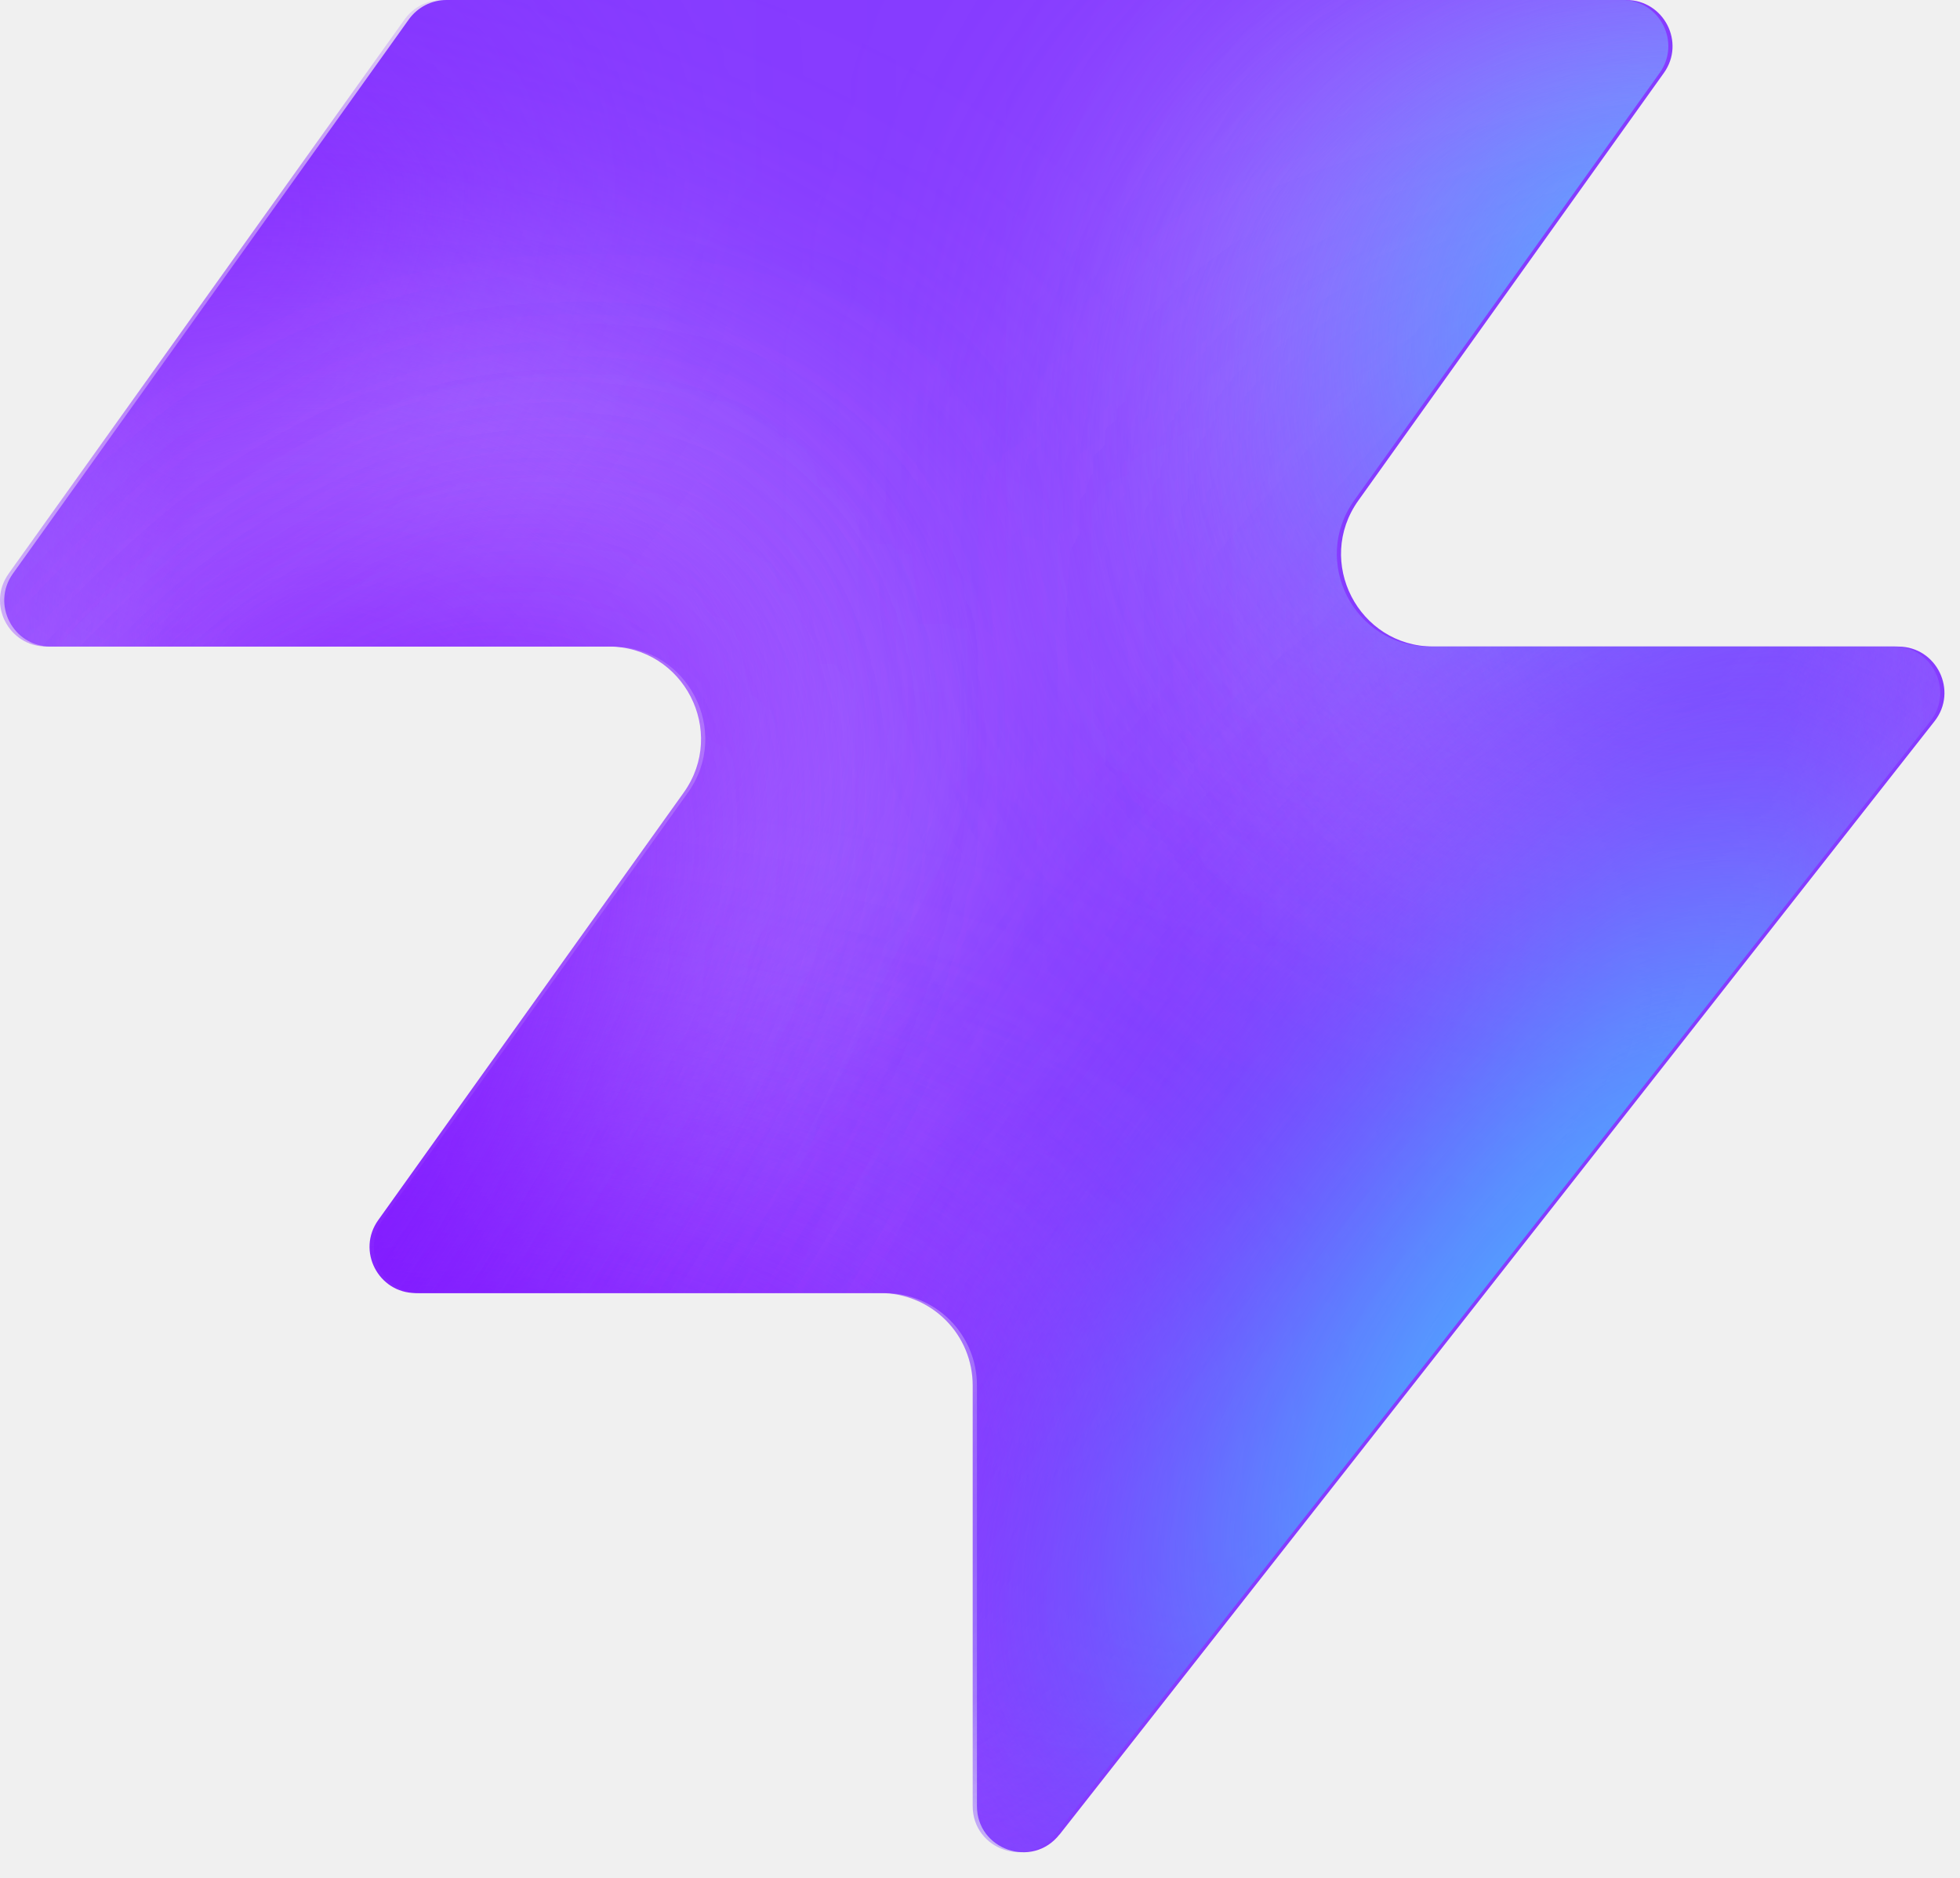
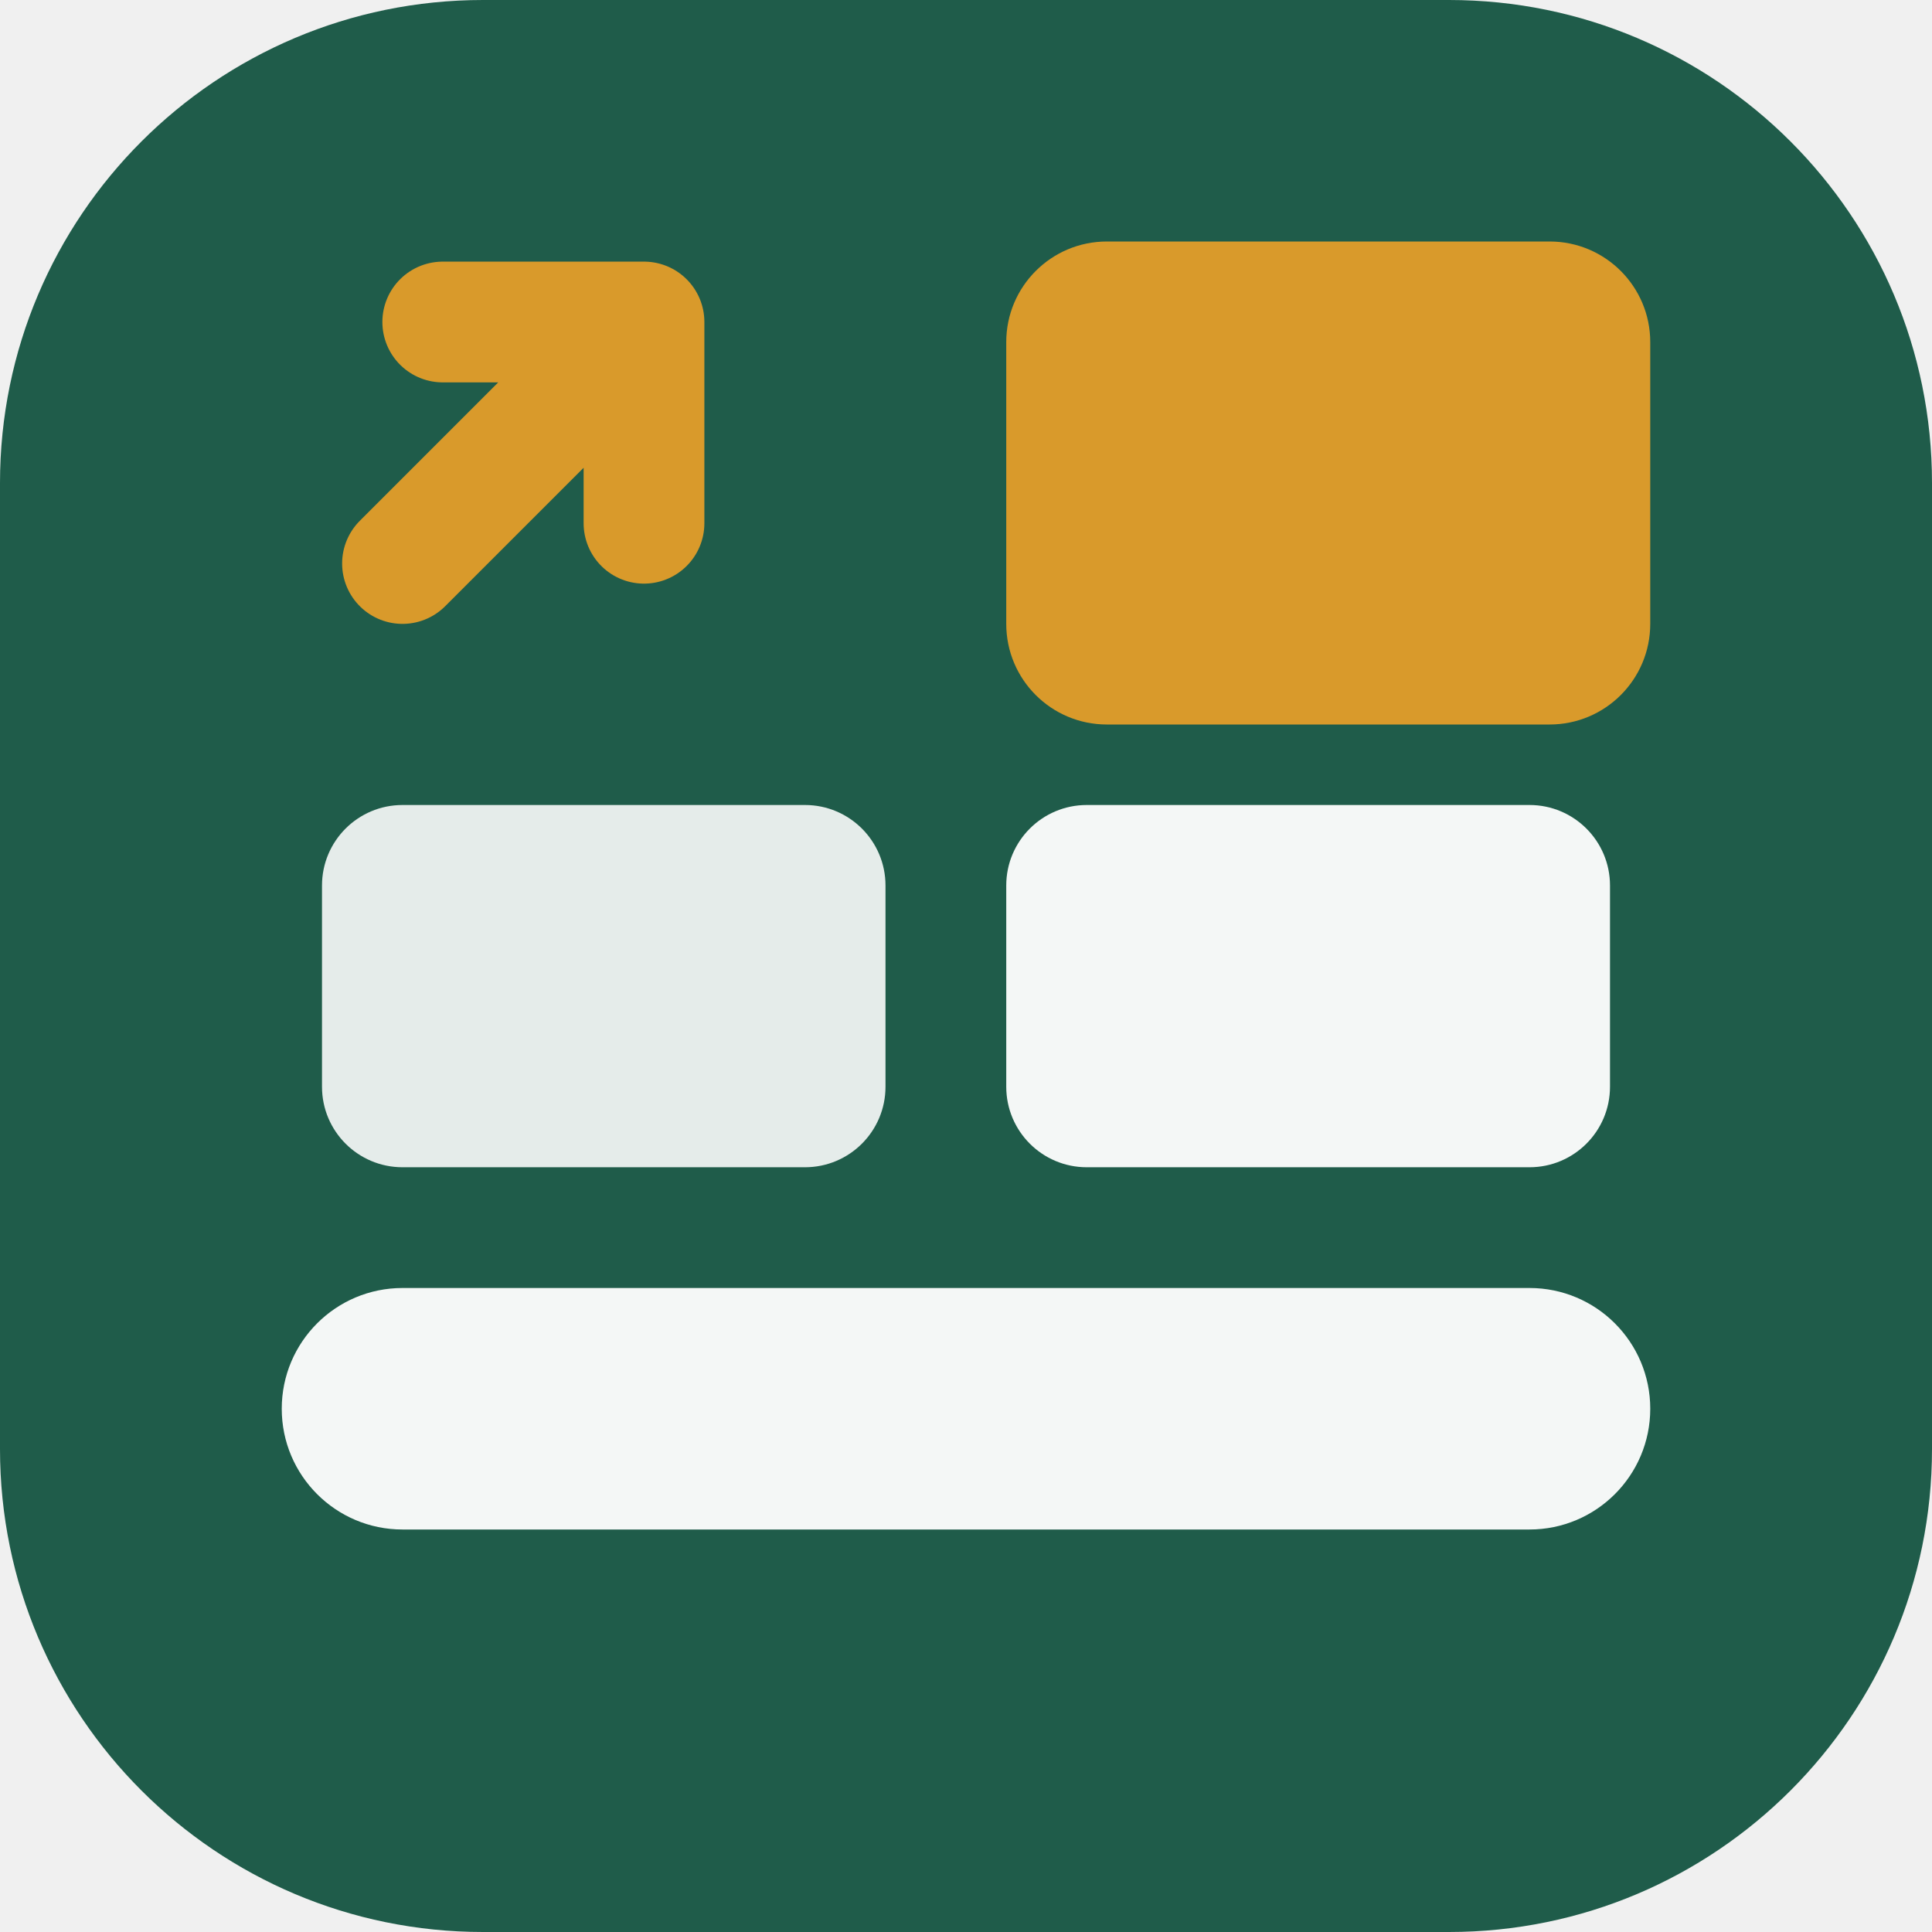
- <svg xmlns="http://www.w3.org/2000/svg" width="48" height="46" fill="none" viewBox="0 0 48 46">
-   <path fill="#863bff" d="M25.946 44.938c-.664.845-2.021.375-2.021-.698V33.937a2.26 2.26 0 0 0-2.262-2.262H10.287c-.92 0-1.456-1.04-.92-1.788l7.48-10.471c1.07-1.497 0-3.578-1.842-3.578H1.237c-.92 0-1.456-1.04-.92-1.788L10.013.474c.214-.297.556-.474.92-.474h28.894c.92 0 1.456 1.04.92 1.788l-7.48 10.471c-1.07 1.498 0 3.579 1.842 3.579h11.377c.943 0 1.473 1.088.89 1.83L25.947 44.94z" style="fill:#863bff;fill:color(display-p3 .525 .23 1);fill-opacity:1" />
-   <mask id="a" width="48" height="46" x="0" y="0" maskUnits="userSpaceOnUse" style="mask-type:alpha">
-     <path fill="#000" d="M25.842 44.938c-.664.844-2.021.375-2.021-.698V33.937a2.26 2.26 0 0 0-2.262-2.262H10.183c-.92 0-1.456-1.04-.92-1.788l7.48-10.471c1.07-1.498 0-3.579-1.842-3.579H1.133c-.92 0-1.456-1.04-.92-1.787L9.91.473c.214-.297.556-.474.92-.474h28.894c.92 0 1.456 1.04.92 1.788l-7.48 10.471c-1.07 1.498 0 3.578 1.842 3.578h11.377c.943 0 1.473 1.088.89 1.832L25.843 44.94z" style="fill:#000;fill-opacity:1" />
-   </mask>
-   <g mask="url(#a)">
-     <g filter="url(#b)">
-       <ellipse cx="5.508" cy="14.704" fill="#ede6ff" rx="5.508" ry="14.704" style="fill:#ede6ff;fill:color(display-p3 .927 .903 1);fill-opacity:1" transform="matrix(.00324 1 1 -.00324 -4.47 31.516)" />
-     </g>
-     <g filter="url(#c)">
-       <ellipse cx="10.399" cy="29.851" fill="#ede6ff" rx="10.399" ry="29.851" style="fill:#ede6ff;fill:color(display-p3 .927 .903 1);fill-opacity:1" transform="matrix(.00324 1 1 -.00324 -39.328 7.883)" />
-     </g>
-     <g filter="url(#d)">
-       <ellipse cx="5.508" cy="30.487" fill="#7e14ff" rx="5.508" ry="30.487" style="fill:#7e14ff;fill:color(display-p3 .492 .077 1);fill-opacity:1" transform="rotate(89.814 -25.913 -14.639)scale(1 -1)" />
-     </g>
-     <g filter="url(#e)">
-       <ellipse cx="5.508" cy="30.599" fill="#7e14ff" rx="5.508" ry="30.599" style="fill:#7e14ff;fill:color(display-p3 .492 .077 1);fill-opacity:1" transform="rotate(89.814 -32.644 -3.334)scale(1 -1)" />
-     </g>
-     <g filter="url(#f)">
-       <ellipse cx="5.508" cy="30.599" fill="#7e14ff" rx="5.508" ry="30.599" style="fill:#7e14ff;fill:color(display-p3 .492 .077 1);fill-opacity:1" transform="matrix(.00324 1 1 -.00324 -34.34 30.47)" />
-     </g>
-     <g filter="url(#g)">
-       <ellipse cx="14.072" cy="22.078" fill="#ede6ff" rx="14.072" ry="22.078" style="fill:#ede6ff;fill:color(display-p3 .927 .903 1);fill-opacity:1" transform="rotate(93.35 24.506 48.493)scale(-1 1)" />
-     </g>
-     <g filter="url(#h)">
-       <ellipse cx="3.47" cy="21.501" fill="#7e14ff" rx="3.47" ry="21.501" style="fill:#7e14ff;fill:color(display-p3 .492 .077 1);fill-opacity:1" transform="rotate(89.009 28.708 47.59)scale(-1 1)" />
-     </g>
-     <g filter="url(#i)">
-       <ellipse cx="3.47" cy="21.501" fill="#7e14ff" rx="3.47" ry="21.501" style="fill:#7e14ff;fill:color(display-p3 .492 .077 1);fill-opacity:1" transform="rotate(89.009 28.708 47.59)scale(-1 1)" />
-     </g>
-     <g filter="url(#j)">
-       <ellipse cx=".387" cy="8.972" fill="#7e14ff" rx="4.407" ry="29.108" style="fill:#7e14ff;fill:color(display-p3 .492 .077 1);fill-opacity:1" transform="rotate(39.51 .387 8.972)" />
-     </g>
-     <g filter="url(#k)">
-       <ellipse cx="47.523" cy="-6.092" fill="#7e14ff" rx="4.407" ry="29.108" style="fill:#7e14ff;fill:color(display-p3 .492 .077 1);fill-opacity:1" transform="rotate(37.892 47.523 -6.092)" />
-     </g>
-     <g filter="url(#l)">
-       <ellipse cx="41.412" cy="6.333" fill="#47bfff" rx="5.971" ry="9.665" style="fill:#47bfff;fill:color(display-p3 .28 .748 1);fill-opacity:1" transform="rotate(37.892 41.412 6.333)" />
-     </g>
-     <g filter="url(#m)">
-       <ellipse cx="-1.879" cy="38.332" fill="#7e14ff" rx="4.407" ry="29.108" style="fill:#7e14ff;fill:color(display-p3 .492 .077 1);fill-opacity:1" transform="rotate(37.892 -1.88 38.332)" />
-     </g>
-     <g filter="url(#n)">
-       <ellipse cx="-1.879" cy="38.332" fill="#7e14ff" rx="4.407" ry="29.108" style="fill:#7e14ff;fill:color(display-p3 .492 .077 1);fill-opacity:1" transform="rotate(37.892 -1.88 38.332)" />
-     </g>
-     <g filter="url(#o)">
-       <ellipse cx="35.651" cy="29.907" fill="#7e14ff" rx="4.407" ry="29.108" style="fill:#7e14ff;fill:color(display-p3 .492 .077 1);fill-opacity:1" transform="rotate(37.892 35.651 29.907)" />
-     </g>
-     <g filter="url(#p)">
-       <ellipse cx="38.418" cy="32.4" fill="#47bfff" rx="5.971" ry="15.297" style="fill:#47bfff;fill:color(display-p3 .28 .748 1);fill-opacity:1" transform="rotate(37.892 38.418 32.4)" />
-     </g>
-   </g>
-   <defs>
-     <filter id="b" width="60.045" height="41.654" x="-19.77" y="16.149" color-interpolation-filters="sRGB" filterUnits="userSpaceOnUse">
-       <feFlood flood-opacity="0" result="BackgroundImageFix" />
-       <feBlend in="SourceGraphic" in2="BackgroundImageFix" result="shape" />
-       <feGaussianBlur result="effect1_foregroundBlur_2002_17158" stdDeviation="7.659" />
-     </filter>
-     <filter id="c" width="90.34" height="51.437" x="-54.613" y="-7.533" color-interpolation-filters="sRGB" filterUnits="userSpaceOnUse">
-       <feFlood flood-opacity="0" result="BackgroundImageFix" />
-       <feBlend in="SourceGraphic" in2="BackgroundImageFix" result="shape" />
-       <feGaussianBlur result="effect1_foregroundBlur_2002_17158" stdDeviation="7.659" />
-     </filter>
-     <filter id="d" width="79.355" height="29.4" x="-49.64" y="2.03" color-interpolation-filters="sRGB" filterUnits="userSpaceOnUse">
-       <feFlood flood-opacity="0" result="BackgroundImageFix" />
-       <feBlend in="SourceGraphic" in2="BackgroundImageFix" result="shape" />
-       <feGaussianBlur result="effect1_foregroundBlur_2002_17158" stdDeviation="4.596" />
-     </filter>
-     <filter id="e" width="79.579" height="29.4" x="-45.045" y="20.029" color-interpolation-filters="sRGB" filterUnits="userSpaceOnUse">
-       <feFlood flood-opacity="0" result="BackgroundImageFix" />
-       <feBlend in="SourceGraphic" in2="BackgroundImageFix" result="shape" />
-       <feGaussianBlur result="effect1_foregroundBlur_2002_17158" stdDeviation="4.596" />
-     </filter>
-     <filter id="f" width="79.579" height="29.4" x="-43.513" y="21.178" color-interpolation-filters="sRGB" filterUnits="userSpaceOnUse">
-       <feFlood flood-opacity="0" result="BackgroundImageFix" />
-       <feBlend in="SourceGraphic" in2="BackgroundImageFix" result="shape" />
-       <feGaussianBlur result="effect1_foregroundBlur_2002_17158" stdDeviation="4.596" />
-     </filter>
-     <filter id="g" width="74.749" height="58.852" x="15.756" y="-17.901" color-interpolation-filters="sRGB" filterUnits="userSpaceOnUse">
-       <feFlood flood-opacity="0" result="BackgroundImageFix" />
-       <feBlend in="SourceGraphic" in2="BackgroundImageFix" result="shape" />
-       <feGaussianBlur result="effect1_foregroundBlur_2002_17158" stdDeviation="7.659" />
-     </filter>
-     <filter id="h" width="61.377" height="25.362" x="23.548" y="2.284" color-interpolation-filters="sRGB" filterUnits="userSpaceOnUse">
-       <feFlood flood-opacity="0" result="BackgroundImageFix" />
-       <feBlend in="SourceGraphic" in2="BackgroundImageFix" result="shape" />
-       <feGaussianBlur result="effect1_foregroundBlur_2002_17158" stdDeviation="4.596" />
-     </filter>
-     <filter id="i" width="61.377" height="25.362" x="23.548" y="2.284" color-interpolation-filters="sRGB" filterUnits="userSpaceOnUse">
-       <feFlood flood-opacity="0" result="BackgroundImageFix" />
-       <feBlend in="SourceGraphic" in2="BackgroundImageFix" result="shape" />
-       <feGaussianBlur result="effect1_foregroundBlur_2002_17158" stdDeviation="4.596" />
-     </filter>
-     <filter id="j" width="56.045" height="63.649" x="-27.636" y="-22.853" color-interpolation-filters="sRGB" filterUnits="userSpaceOnUse">
-       <feFlood flood-opacity="0" result="BackgroundImageFix" />
-       <feBlend in="SourceGraphic" in2="BackgroundImageFix" result="shape" />
-       <feGaussianBlur result="effect1_foregroundBlur_2002_17158" stdDeviation="4.596" />
-     </filter>
-     <filter id="k" width="54.814" height="64.646" x="20.116" y="-38.415" color-interpolation-filters="sRGB" filterUnits="userSpaceOnUse">
-       <feFlood flood-opacity="0" result="BackgroundImageFix" />
-       <feBlend in="SourceGraphic" in2="BackgroundImageFix" result="shape" />
-       <feGaussianBlur result="effect1_foregroundBlur_2002_17158" stdDeviation="4.596" />
-     </filter>
-     <filter id="l" width="33.541" height="35.313" x="24.641" y="-11.323" color-interpolation-filters="sRGB" filterUnits="userSpaceOnUse">
-       <feFlood flood-opacity="0" result="BackgroundImageFix" />
-       <feBlend in="SourceGraphic" in2="BackgroundImageFix" result="shape" />
-       <feGaussianBlur result="effect1_foregroundBlur_2002_17158" stdDeviation="4.596" />
-     </filter>
-     <filter id="m" width="54.814" height="64.646" x="-29.286" y="6.009" color-interpolation-filters="sRGB" filterUnits="userSpaceOnUse">
-       <feFlood flood-opacity="0" result="BackgroundImageFix" />
-       <feBlend in="SourceGraphic" in2="BackgroundImageFix" result="shape" />
-       <feGaussianBlur result="effect1_foregroundBlur_2002_17158" stdDeviation="4.596" />
-     </filter>
-     <filter id="n" width="54.814" height="64.646" x="-29.286" y="6.009" color-interpolation-filters="sRGB" filterUnits="userSpaceOnUse">
-       <feFlood flood-opacity="0" result="BackgroundImageFix" />
-       <feBlend in="SourceGraphic" in2="BackgroundImageFix" result="shape" />
-       <feGaussianBlur result="effect1_foregroundBlur_2002_17158" stdDeviation="4.596" />
-     </filter>
-     <filter id="o" width="54.814" height="64.646" x="8.244" y="-2.416" color-interpolation-filters="sRGB" filterUnits="userSpaceOnUse">
-       <feFlood flood-opacity="0" result="BackgroundImageFix" />
-       <feBlend in="SourceGraphic" in2="BackgroundImageFix" result="shape" />
-       <feGaussianBlur result="effect1_foregroundBlur_2002_17158" stdDeviation="4.596" />
-     </filter>
-     <filter id="p" width="39.409" height="43.623" x="18.713" y="10.588" color-interpolation-filters="sRGB" filterUnits="userSpaceOnUse">
-       <feFlood flood-opacity="0" result="BackgroundImageFix" />
-       <feBlend in="SourceGraphic" in2="BackgroundImageFix" result="shape" />
-       <feGaussianBlur result="effect1_foregroundBlur_2002_17158" stdDeviation="4.596" />
-     </filter>
-   </defs>
+ <svg xmlns="http://www.w3.org/2000/svg" width="48" height="48" viewBox="0 0 48 48" fill="none">
+   <rect width="48" height="48" rx="12" fill="#1F5C4A" />
+   <path d="M7 35C7 33.343 8.343 32 10 32H38C39.657 32 41 33.343 41 35C41 36.657 39.657 38 38 38H10C8.343 38 7 36.657 7 35Z" fill="#FFFFFF" fill-opacity="0.95" />
+   <rect x="8" y="20" width="14" height="9" rx="2" fill="#FFFFFF" fill-opacity="0.88" />
+   <rect x="25" y="20" width="15" height="9" rx="2" fill="#FFFFFF" fill-opacity="0.95" />
+   <path d="M25 8.5C25 7.119 26.119 6 27.5 6H38.5C39.881 6 41 7.119 41 8.5V15.5C41 16.881 39.881 18 38.5 18H27.5C26.119 18 25 16.881 25 15.5V8.5Z" fill="#D99A2B" />
+   <path d="M10 14L16 8M16 8H11M16 8V13" stroke="#D99A2B" stroke-width="3" stroke-linecap="round" stroke-linejoin="round" />
</svg>
